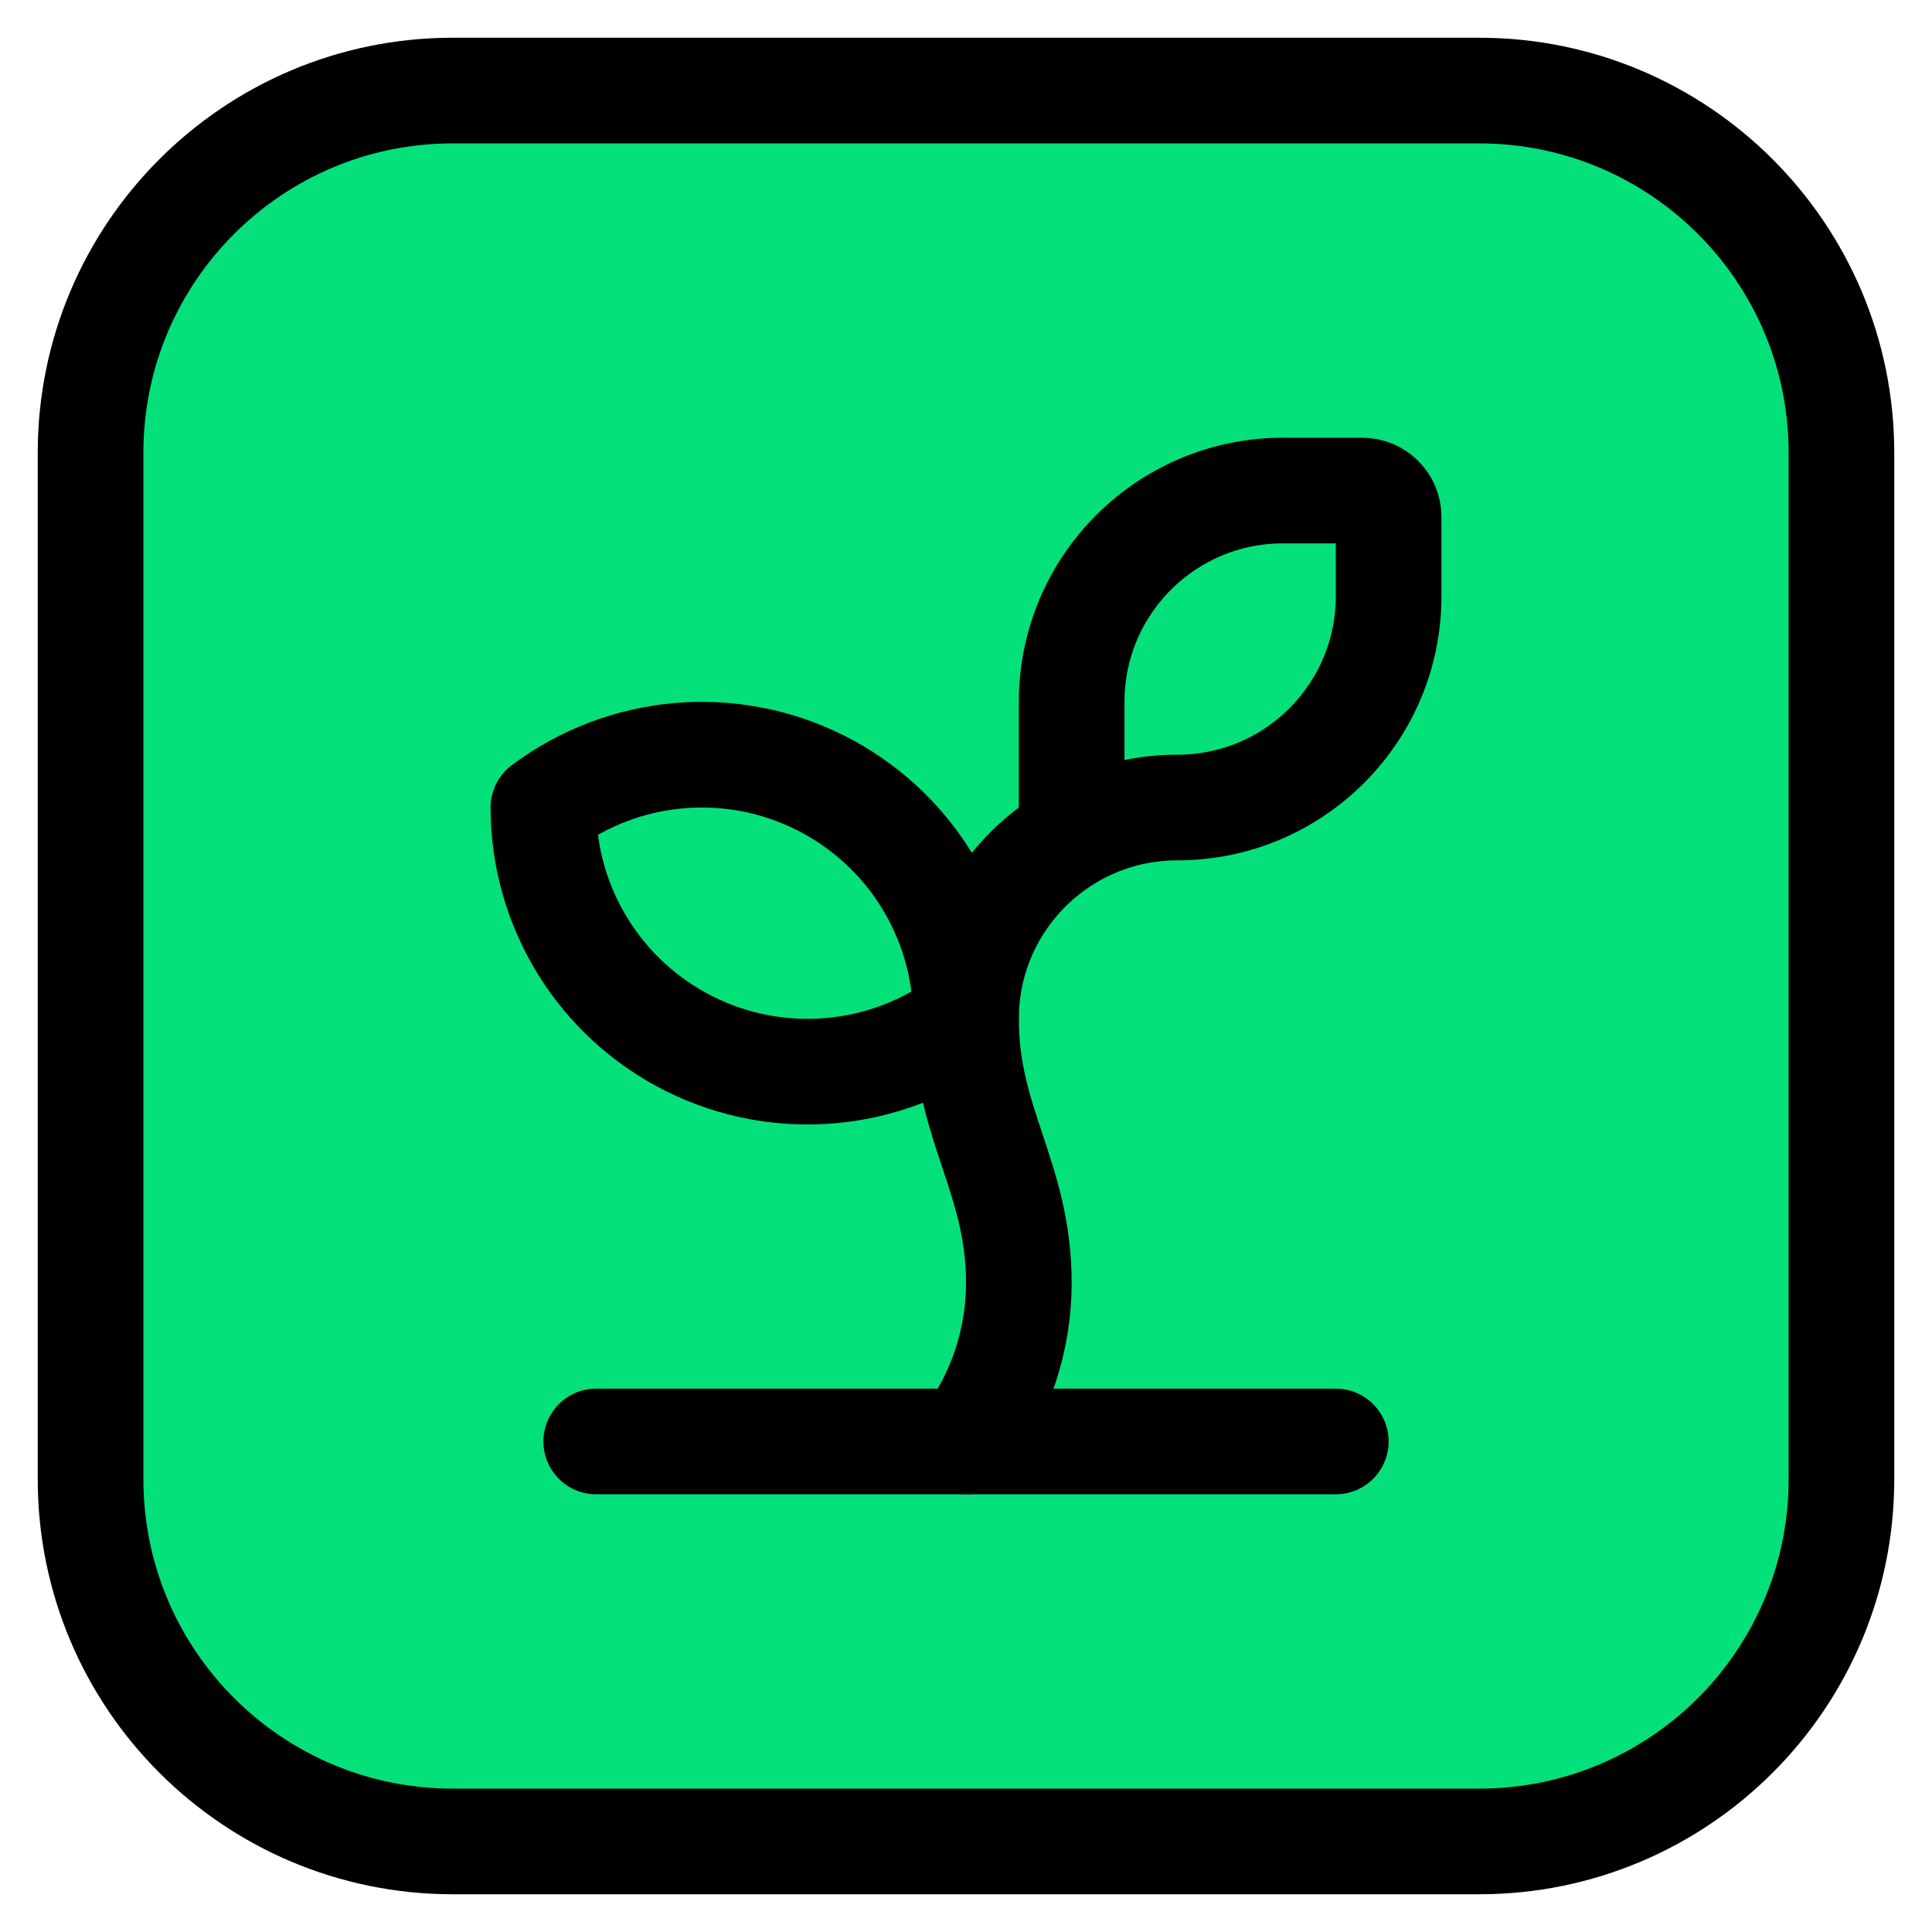
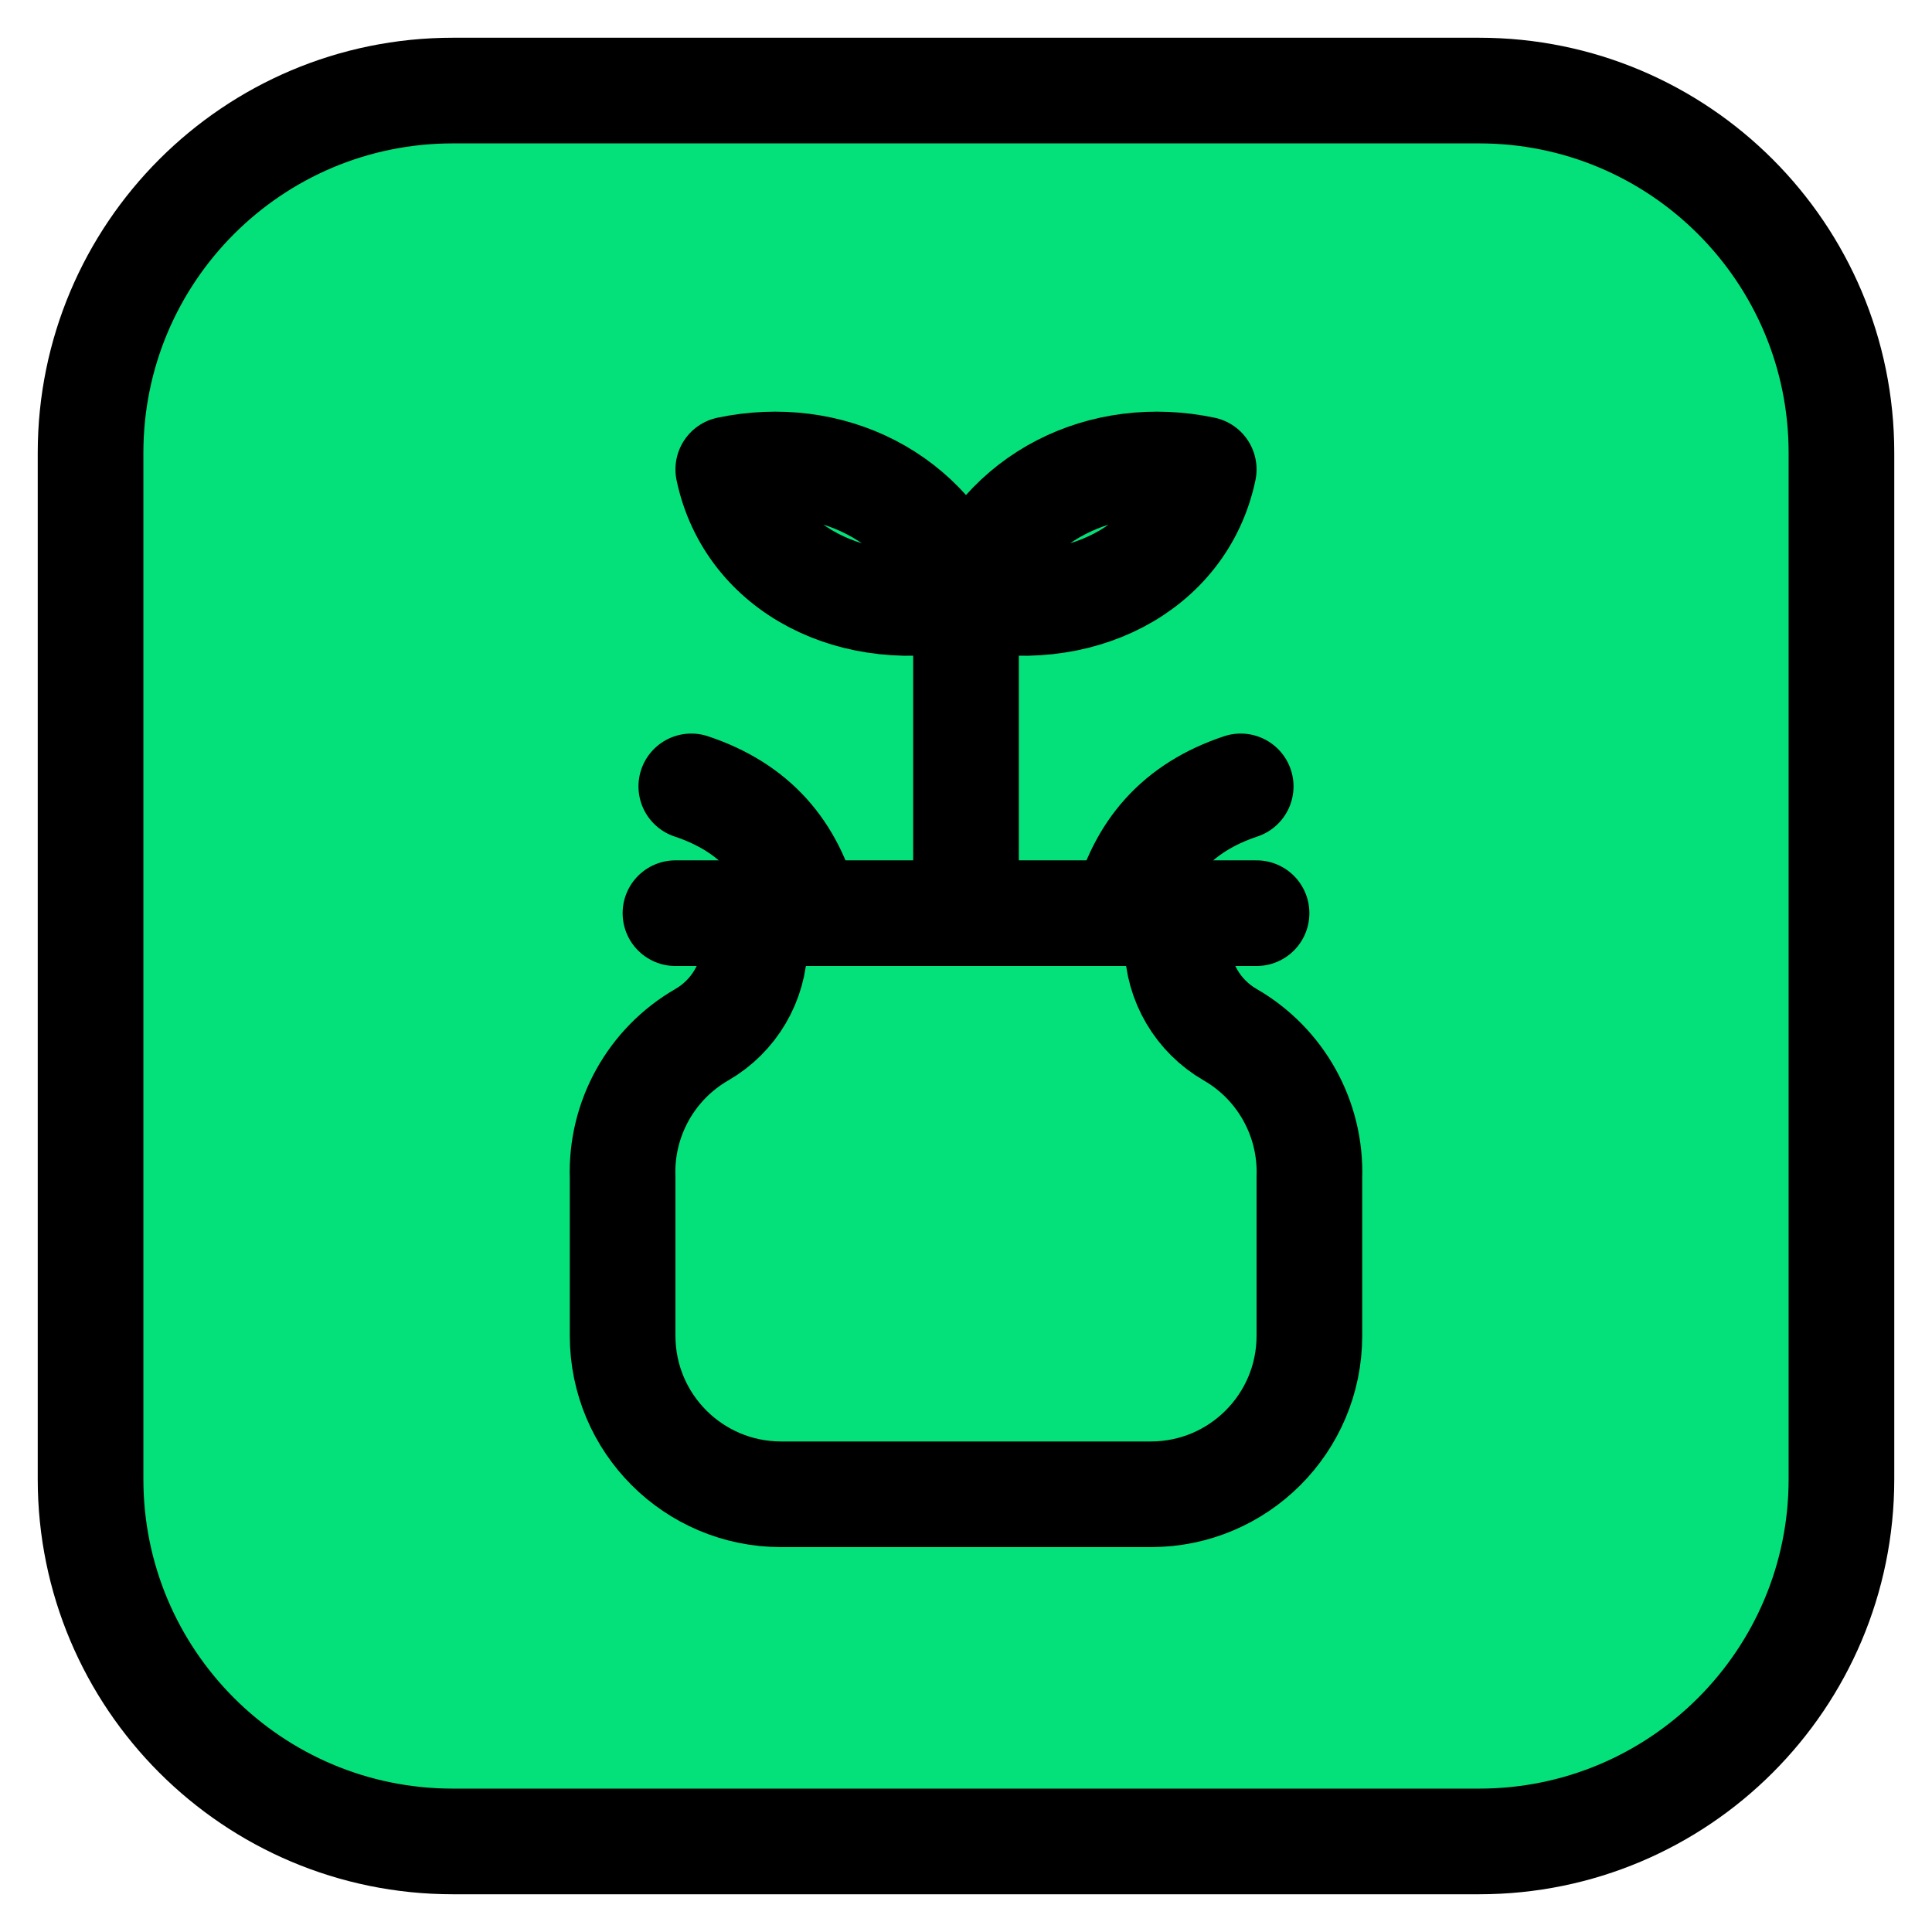
<svg xmlns="http://www.w3.org/2000/svg" viewBox="0 0 512 512">
  <rect x="24" y="24" width="464" height="464" rx="96" fill="#05e17a" stroke="#000" stroke-width="28" />
  <g transform="translate(88 88) scale(14)" fill="none" stroke="#000" stroke-width="2" stroke-linecap="round" stroke-linejoin="round">
-     <path d="M14 9.536V7a4 4 0 0 1 4-4h1.5a.5.5 0 0 1 .5.5V5a4 4 0 0 1-4 4 4 4 0 0 0-4 4c0 2 1 3 1 5a5 5 0 0 1-1 3" />
-     <path d="M4 9a5 5 0 0 1 8 4 5 5 0 0 1-8-4" />
-     <path d="M5 21h14" />
+     <path d="M6.5 11h11" />
+     <path d="M8 11v.6a2 2 0 0 1-1 1.7A3 3 0 0 0 5.5 16V19a3 3 0 0 0 3 3h7a3 3 0 0 0 3-3v-3a3 3 0 0 0-1.5-2.7 2 2 0 0 1-1-1.7V11" />
+     <path d="M12 11V5" />
+     <path d="M12 5c-.7-1.9-2.6-2.8-4.5-2.4.4 1.9 2.4 2.9 4.5 2.4z" />
+     <path d="M12 5c.7-1.9 2.6-2.8 4.5-2.4-.4 1.9-2.4 2.9-4.5 2.4z" />
+     <path d="M9 11c-.3-1.2-1-2-2.2-2.4" />
+     <path d="M15 11c.3-1.2 1-2 2.2-2.4" />
  </g>
</svg>
